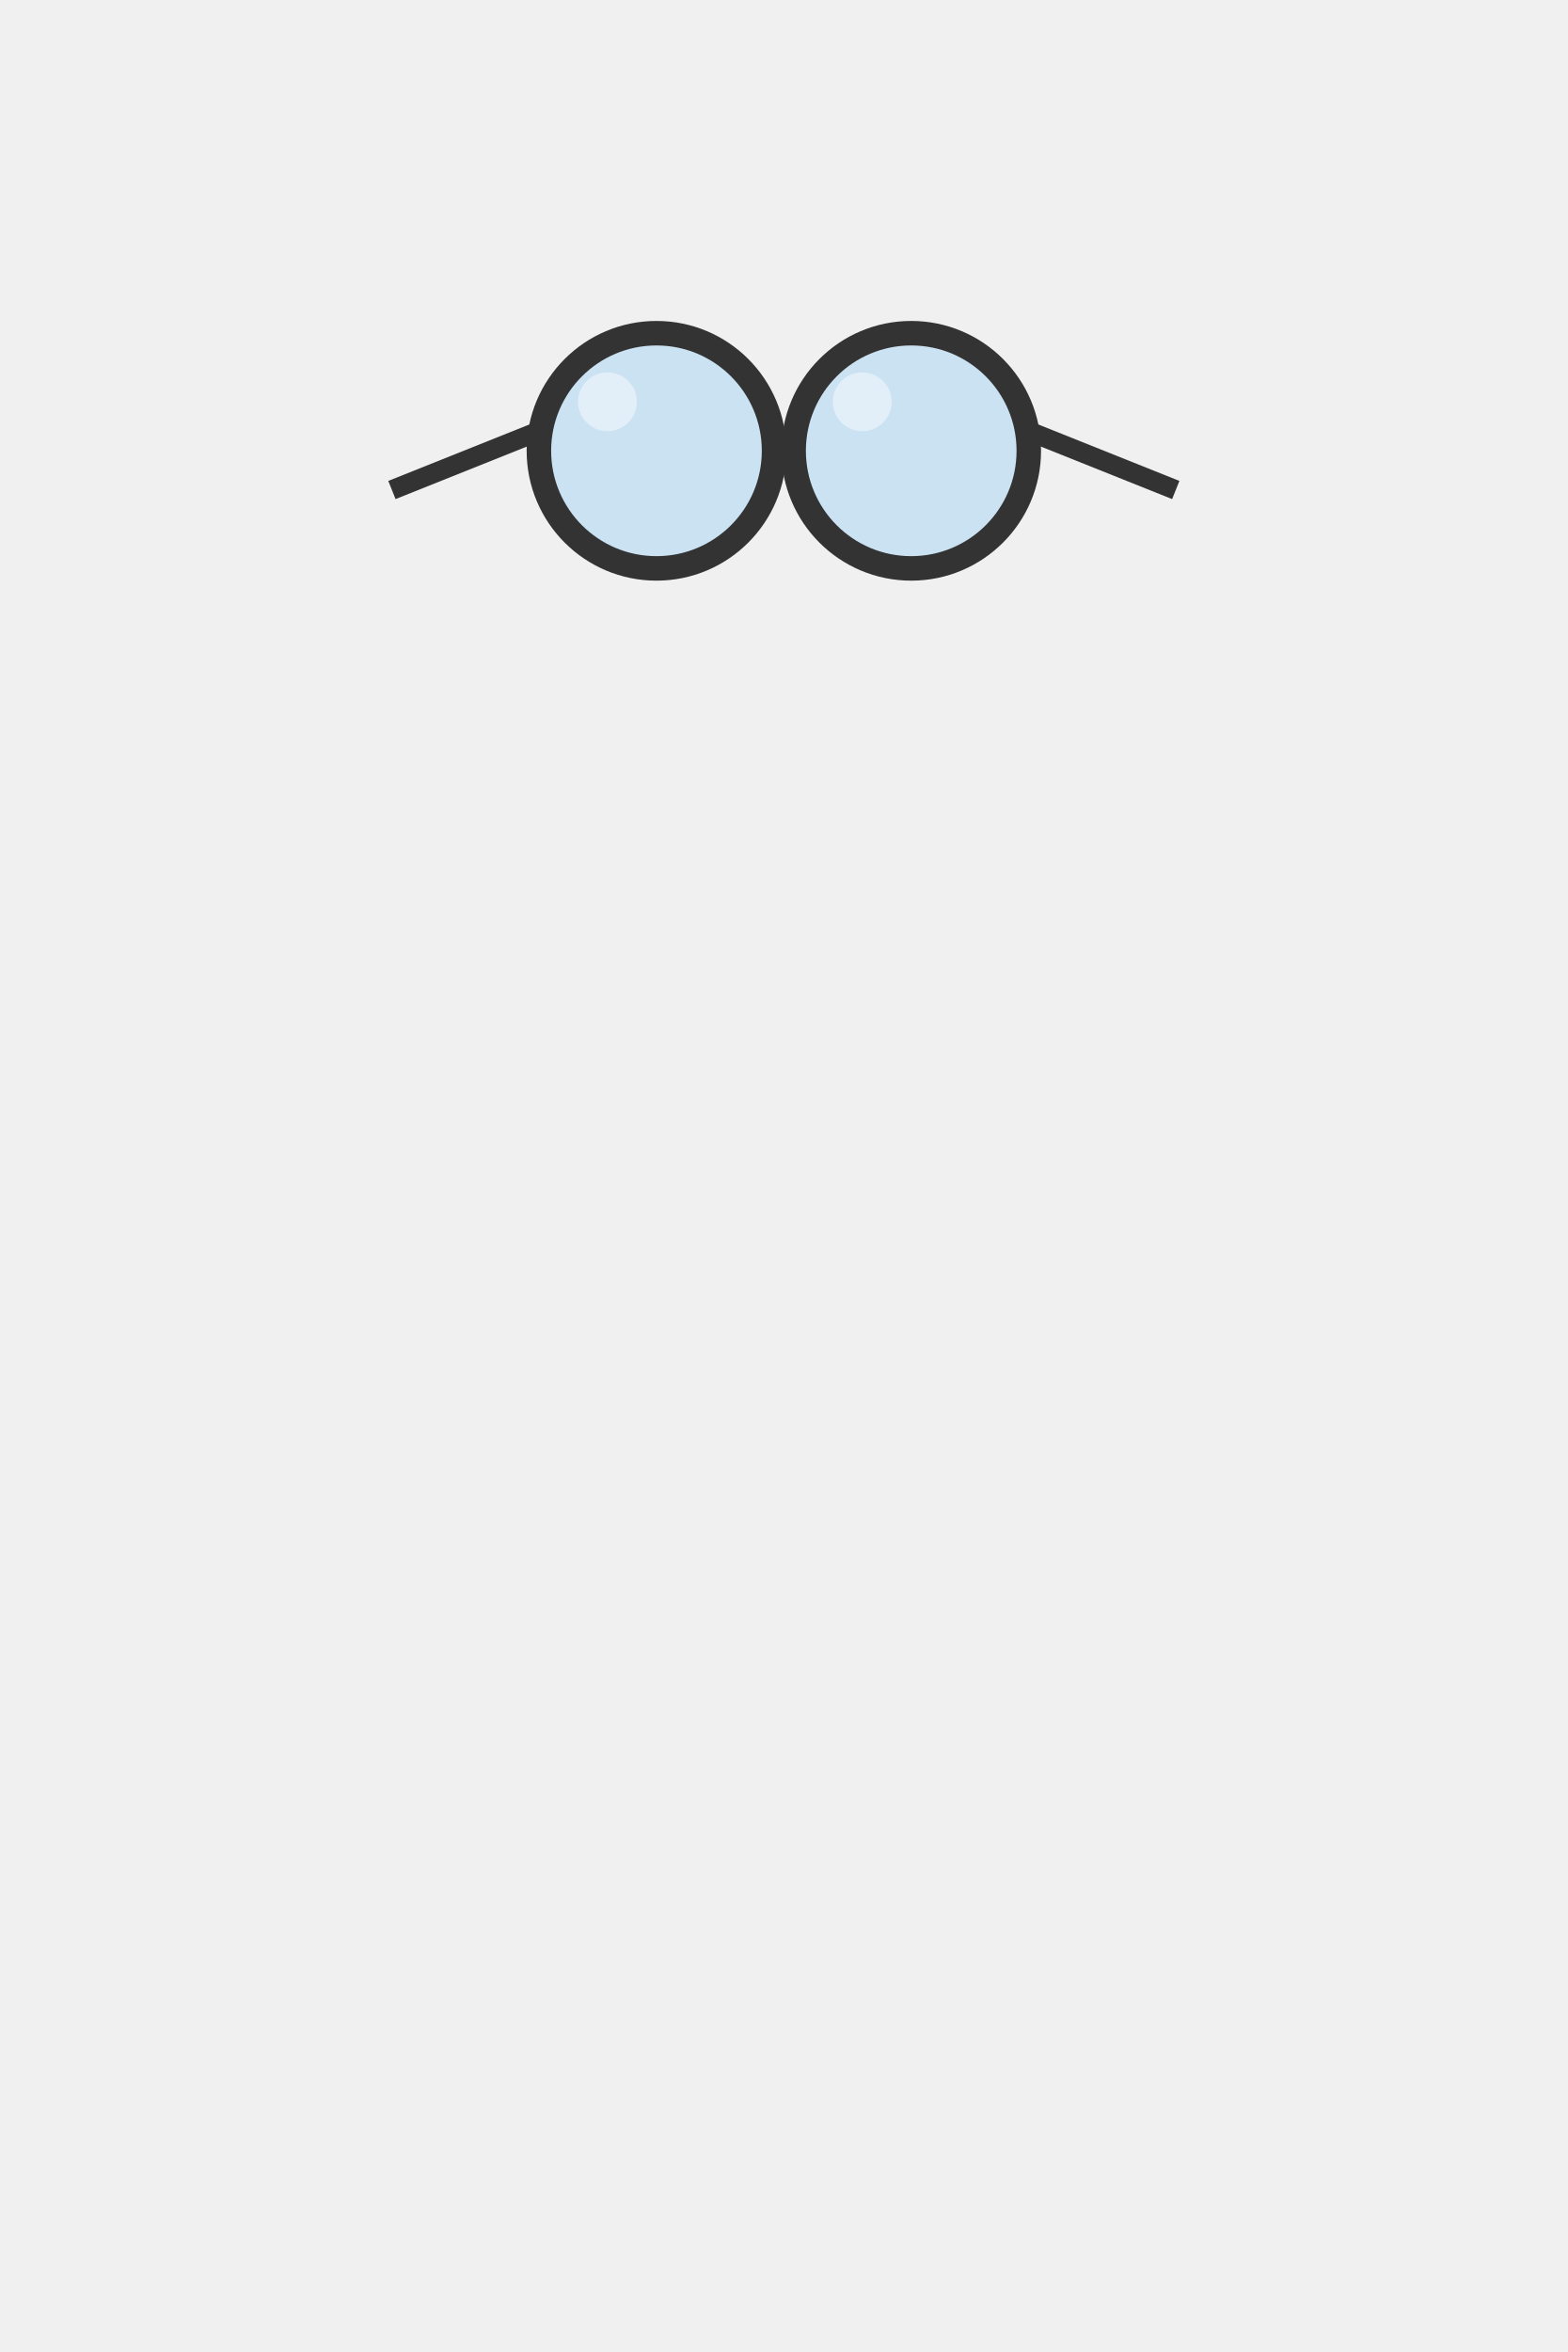
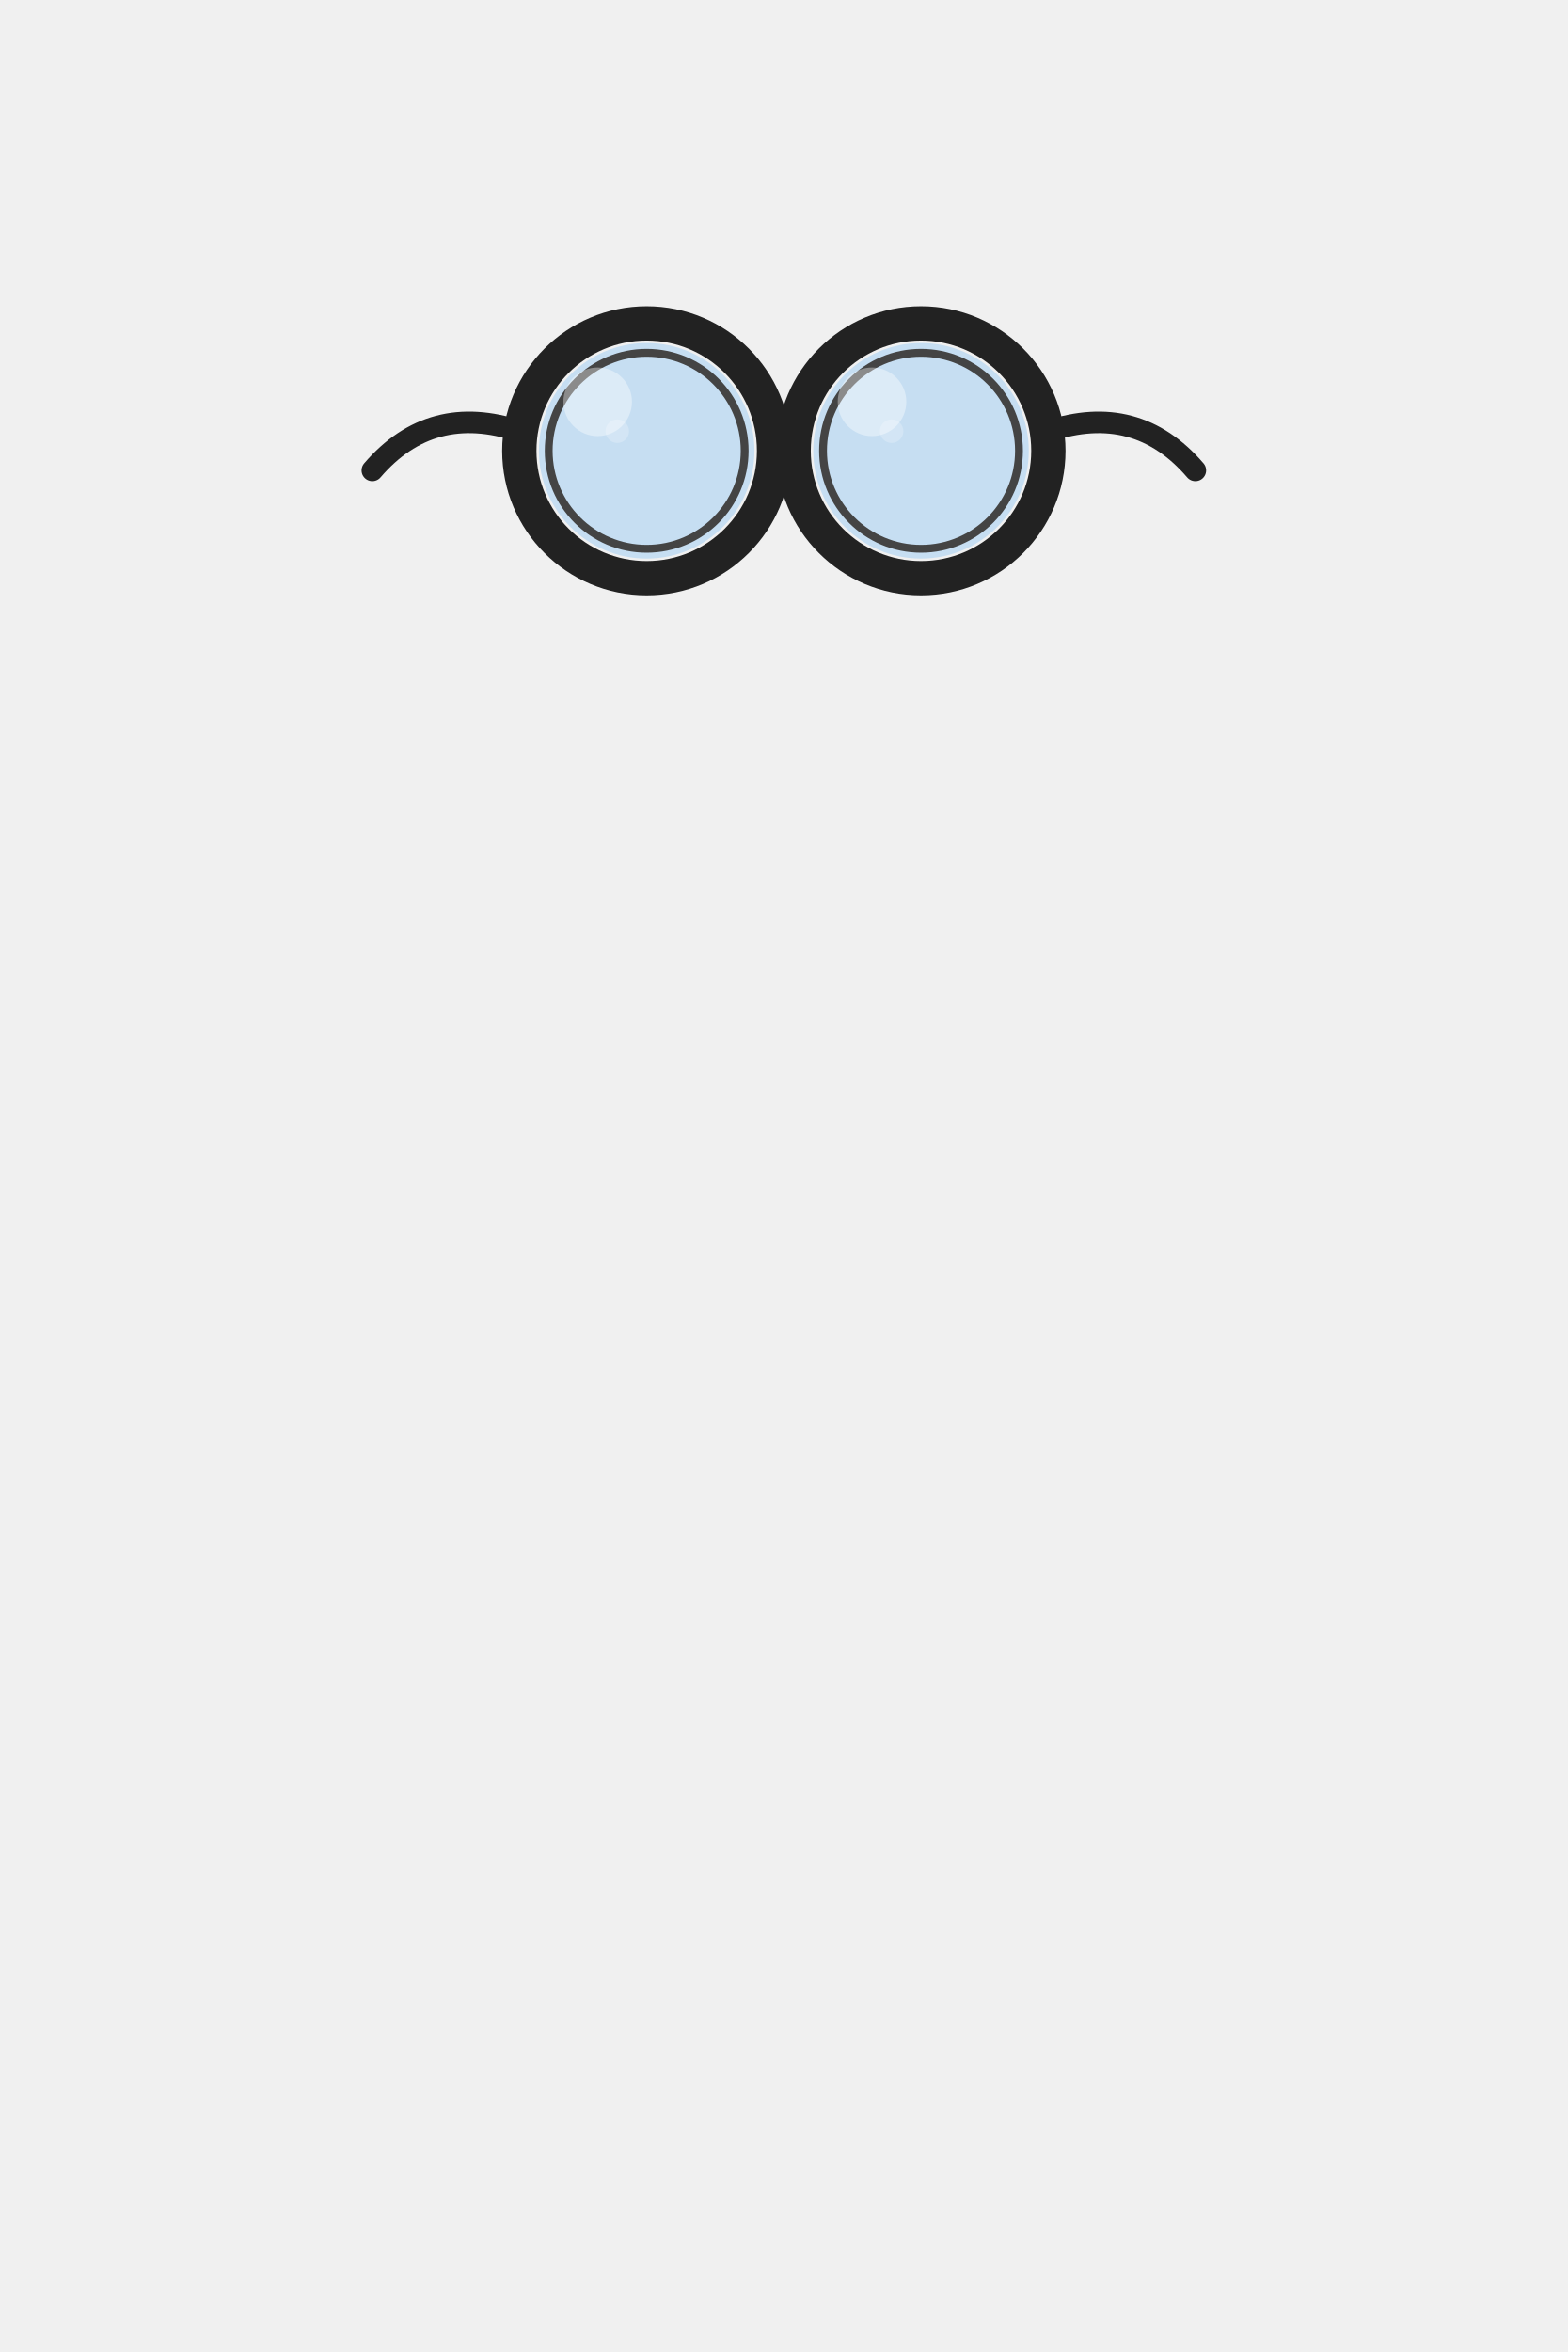
<svg xmlns="http://www.w3.org/2000/svg" viewBox="0 0 160 240">
-   <circle cx="67" cy="46" r="12" fill="rgba(144,202,249,0.38)" stroke="#333" stroke-width="2.5" />
-   <circle cx="93" cy="46" r="12" fill="rgba(144,202,249,0.38)" stroke="#333" stroke-width="2.5" />
-   <line x1="79" y1="46" x2="81" y2="46" stroke="#333" stroke-width="2.5" />
-   <line x1="55" y1="44" x2="40" y2="50" stroke="#333" stroke-width="2" />
-   <line x1="105" y1="44" x2="120" y2="50" stroke="#333" stroke-width="2" />
-   <circle cx="62" cy="41" r="3" fill="white" opacity="0.45" />
-   <circle cx="88" cy="41" r="3" fill="white" opacity="0.45" />
+   <circle cx="66" cy="46" r="13" fill="none" stroke="#222" stroke-width="3.5" />
+   <circle cx="94" cy="46" r="13" fill="none" stroke="#222" stroke-width="3.5" />
+   <circle cx="66" cy="46" r="11" fill="rgba(100,181,246,0.3)" />
+   <circle cx="94" cy="46" r="11" fill="rgba(100,181,246,0.3)" />
+   <circle cx="66" cy="46" r="10" fill="none" stroke="#444" stroke-width="0.8" />
+   <circle cx="94" cy="46" r="10" fill="none" stroke="#444" stroke-width="0.8" />
+   <path d="M 79 46 Q 80 43 81 46" fill="none" stroke="#222" stroke-width="2.5" stroke-linecap="round" />
+   <path d="M 53 44 Q 44 41 38 48" fill="none" stroke="#222" stroke-width="2.2" stroke-linecap="round" />
+   <path d="M 107 44 Q 116 41 122 48" fill="none" stroke="#222" stroke-width="2.2" stroke-linecap="round" />
+   <circle cx="61" cy="41" r="3.5" fill="white" opacity="0.38" />
+   <circle cx="63" cy="44" r="1.2" fill="white" opacity="0.22" />
+   <circle cx="89" cy="41" r="3.5" fill="white" opacity="0.38" />
+   <circle cx="91" cy="44" r="1.2" fill="white" opacity="0.22" />
</svg>
